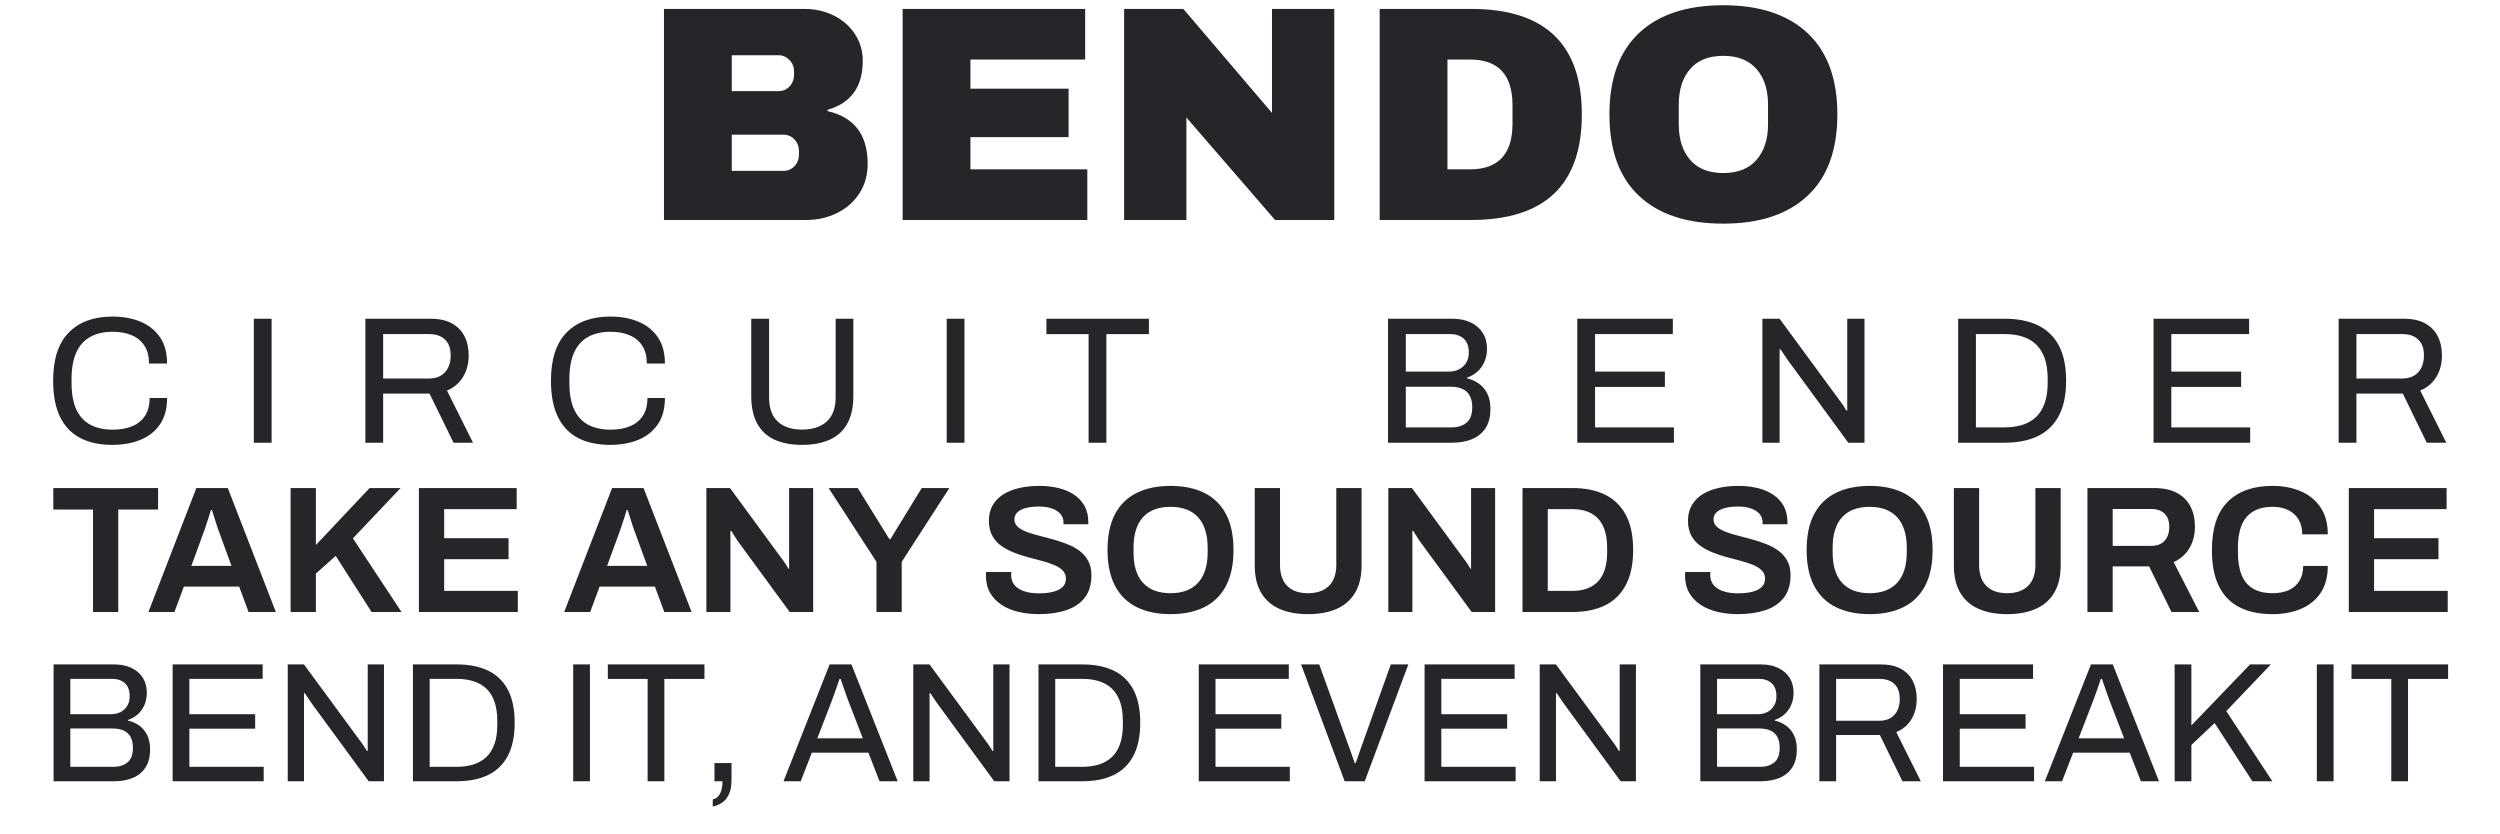
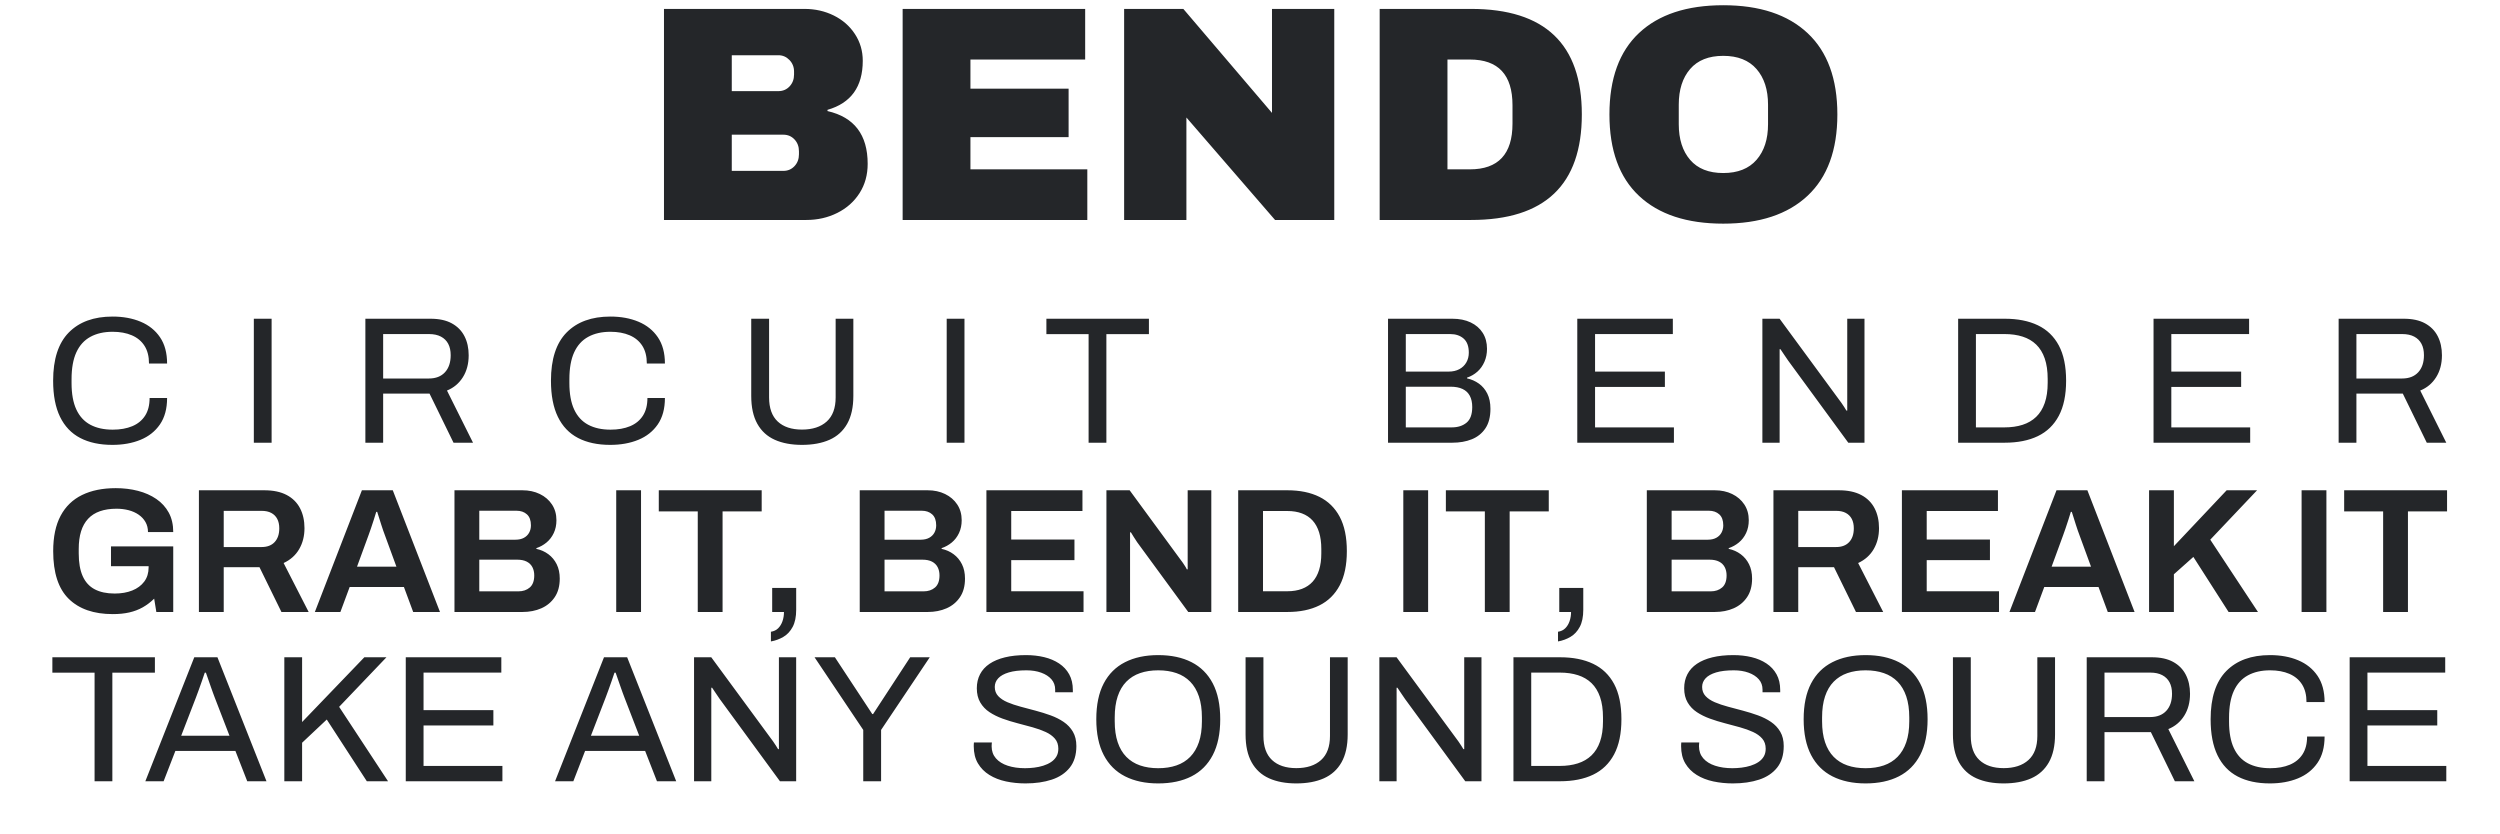
<svg xmlns="http://www.w3.org/2000/svg" width="192" height="64" viewBox="-4 0 192 64" role="img" aria-labelledby="title">
  <g fill="#242629">
    <g transform="translate(45.25 16.89368) scale(0.02355978 -0.02355978)">
      <path d="M722 519Q722 392 607 359V355Q738 325 738 183Q738 129 711.5 87.5Q685 46 639.0 23.0Q593 0 538 0H74V688H532Q584 688 627.5 666.5Q671 645 696.5 606.0Q722 567 722 519ZM295 420H447Q469 420 483.5 435.5Q498 451 498 474V484Q498 506 483.0 521.5Q468 537 447 537H295ZM295 160H463Q485 160 499.5 175.5Q514 191 514 214V224Q514 247 499.5 262.5Q485 278 463 278H295ZM852 688H1447V523H1073V428H1393V270H1073V165H1454V0H852ZM2066 0 1777 334V0H1574V688H1767L2056 349V688H2259V0ZM3066 344Q3066 0 2705 0H2407V688H2705Q3066 688 3066 344ZM2628 165H2701Q2840 165 2840 314V374Q2840 523 2701 523H2628ZM3899 344Q3899 170 3802.0 79.0Q3705 -12 3527 -12Q3349 -12 3252.5 78.5Q3156 169 3156 344Q3156 519 3252.5 609.5Q3349 700 3527 700Q3705 700 3802.0 609.0Q3899 518 3899 344ZM3382 376V312Q3382 239 3419.0 196.0Q3456 153 3527 153Q3598 153 3635.5 196.0Q3673 239 3673 312V376Q3673 449 3635.5 492.0Q3598 535 3527 535Q3456 535 3419.0 492.0Q3382 449 3382 376Z" />
    </g>
    <g data-baseline="34" transform="translate(-0.625 34) scale(0.01387952 -0.01387952)">
      <path d="M378.832 -12.0Q273.832 -12.0 200.581 26.249Q127.33 64.497 89.078 143.205Q50.827 221.913 50.827 343.0Q50.827 521.919 137.578 609.96Q224.33 698.0 379.665 698.0Q467.162 698.0 535.246 669.416Q603.33 640.832 642.373 583.373Q681.416 525.913 681.416 437.994H581.296Q581.296 497.151 556.466 536.021Q531.637 574.891 486.353 594.348Q441.07 613.804 380.0 613.804Q308.254 613.804 257.011 585.848Q205.768 557.891 179.274 500.064Q152.779 442.237 152.779 351.503V329.919Q152.779 240.682 179.274 183.687Q205.768 126.693 256.719 99.444Q307.67 72.196 380.416 72.196Q442.821 72.196 488.688 91.36Q534.556 110.525 559.593 149.395Q584.631 188.265 584.631 247.422H681.416Q681.416 158.67 641.832 101.211Q602.249 43.751 533.957 15.876Q465.665 -12.0 378.832 -12.0ZM1161.368 0.0V686.0H1259.737V0.0ZM1778.58 0.0V686.0H2139.164Q2210.169 686.0 2256.84 660.416Q2303.51 634.832 2326.845 589.33Q2350.18 543.827 2350.18 483.821Q2350.18 413.492 2318.099 362.408Q2286.018 311.324 2230.099 288.654L2374.18 0.0H2266.309L2133.649 271.648H1876.949V0.0ZM1876.949 355.26H2129.996Q2187.071 355.26 2218.858 389.67Q2250.644 424.081 2250.644 484.237Q2250.644 521.399 2236.979 547.229Q2223.314 573.059 2196.568 587.14Q2169.823 601.221 2129.996 601.221H1876.949ZM3133.467 -12.0Q3028.467 -12.0 2955.216 26.249Q2881.965 64.497 2843.713 143.205Q2805.462 221.913 2805.462 343.0Q2805.462 521.919 2892.213 609.96Q2978.965 698.0 3134.3 698.0Q3221.797 698.0 3289.881 669.416Q3357.965 640.832 3397.008 583.373Q3436.051 525.913 3436.051 437.994H3335.931Q3335.931 497.151 3311.101 536.021Q3286.272 574.891 3240.988 594.348Q3195.705 613.804 3134.635 613.804Q3062.889 613.804 3011.646 585.848Q2960.403 557.891 2933.909 500.064Q2907.414 442.237 2907.414 351.503V329.919Q2907.414 240.682 2933.909 183.687Q2960.403 126.693 3011.354 99.444Q3062.305 72.196 3135.051 72.196Q3197.456 72.196 3243.323 91.36Q3289.191 110.525 3314.228 149.395Q3339.266 188.265 3339.266 247.422H3436.051Q3436.051 158.67 3396.467 101.211Q3356.884 43.751 3288.592 15.876Q3220.3 -12.0 3133.467 -12.0ZM4194.344 -12.0Q4106.841 -12.0 4043.922 16.168Q3981.003 44.335 3947.335 104.668Q3913.668 165.0 3913.668 258.994V686.0H4012.453V250.508Q4012.453 161.936 4060.196 117.274Q4107.939 72.612 4194.344 72.612Q4281.997 72.612 4331.365 117.274Q4380.732 161.936 4380.732 250.508V686.0H4478.685V258.994Q4478.685 165.0 4444.517 104.668Q4410.349 44.335 4346.806 16.168Q4283.263 -12.0 4194.344 -12.0ZM4995.215 0.0V686.0H5093.584V0.0ZM5780.426 0.0V600.637H5546.859V686.0H6114.195V600.637H5878.795V0.0ZM7437.24 0.0V686.0H7793.344Q7851.257 686.0 7894.341 665.624Q7937.425 645.249 7961.176 607.873Q7984.927 570.497 7984.927 519.497Q7984.927 480.497 7970.76 447.873Q7956.592 415.249 7931.717 393.124Q7906.841 371.0 7874.425 360.0V356.0Q7910.76 348.0 7940.136 326.957Q7969.511 305.913 7986.719 271.413Q8003.927 236.913 8003.927 187.335Q8003.927 120.838 7976.052 79.462Q7948.176 38.087 7900.884 19.043Q7853.592 0.0 7793.344 0.0ZM7535.609 84.779H7790.078Q7840.235 84.779 7871.729 110.817Q7903.223 136.855 7903.223 197.341Q7903.223 234.497 7889.726 259.659Q7876.229 284.821 7849.567 297.362Q7822.905 309.902 7782.911 309.902H7535.609ZM7535.609 393.514H7773.078Q7806.824 393.514 7831.694 406.803Q7856.564 420.092 7870.394 443.879Q7884.223 467.665 7884.223 498.156Q7884.223 550.897 7855.729 576.059Q7827.235 601.221 7780.911 601.221H7535.609ZM8484.452 0.0V686.0H9013.209V601.221H8582.821V393.514H8969.209V308.735H8582.821V84.779H9019.209V0.0ZM9508.664 0.0V686.0H9603.946L9932.739 238.548Q9938.155 232.132 9945.988 220.591Q9953.82 209.051 9961.485 197.386Q9969.15 185.721 9973.647 177.64H9978.231Q9978.231 193.305 9978.231 208.386Q9978.231 223.467 9978.231 238.548V686.0H10073.68V0.0H9983.976L9650.854 455.03Q9643.27 465.782 9630.065 485.571Q9616.859 505.36 9608.697 517.354H9604.113Q9604.113 501.857 9604.113 486.484Q9604.113 471.111 9604.113 455.03V0.0ZM10591.875 0.0V686.0H10849.811Q10957.141 686.0 11032.805 649.832Q11108.47 613.665 11148.886 538.165Q11189.303 462.665 11189.303 343.0Q11189.303 224.751 11148.886 148.751Q11108.47 72.751 11032.805 36.376Q10957.141 0.0 10849.811 0.0ZM10690.244 84.779H10848.146Q10904.054 84.779 10948.338 98.988Q10992.621 113.196 11023.656 142.985Q11054.691 172.774 11071.02 219.684Q11087.35 266.595 11087.35 331.584V352.168Q11087.35 418.989 11071.02 466.107Q11054.691 513.226 11023.864 543.015Q10993.037 572.804 10948.754 587.012Q10904.47 601.221 10848.146 601.221H10690.244ZM11673.087 0.0V686.0H12201.844V601.221H11771.456V393.514H12157.844V308.735H11771.456V84.779H12207.844V0.0ZM12697.299 0.0V686.0H13057.882Q13128.888 686.0 13175.558 660.416Q13222.229 634.832 13245.564 589.33Q13268.899 543.827 13268.899 483.821Q13268.899 413.492 13236.818 362.408Q13204.737 311.324 13148.818 288.654L13292.899 0.0H13185.028L13052.368 271.648H12795.667V0.0ZM12795.667 355.26H13048.715Q13105.79 355.26 13137.576 389.67Q13169.363 424.081 13169.363 484.237Q13169.363 521.399 13155.698 547.229Q13142.033 573.059 13115.287 587.14Q13088.542 601.221 13048.715 601.221H12795.667Z" />
    </g>
-     <g data-baseline="47" transform="translate(-0.25 47) scale(0.0138701 -0.0138701)">
-       <path d="M244.544 0.0V567.26H24.783V686.217H604.979V567.26H384.436V0.0ZM551.55 0.0 816.81 686.217H990.92L1257.072 0.0H1105.962L1053.789 140.674H747.724L695.55 0.0ZM789.268 255.456H1011.463L946.376 433.195Q942.376 443.412 936.93 459.075Q931.485 474.739 925.593 493.293Q919.702 511.847 913.811 530.793Q907.919 549.739 903.028 564.63H897.702Q891.919 544.847 883.637 519.173Q875.354 493.499 867.463 470.336Q859.572 447.173 854.354 433.195ZM1338.795 0.0V686.217H1478.687V370.826L1776.273 686.217H1947.774L1683.84 407.674L1952.774 0.0H1787.143L1588.556 310.478L1478.687 212.63V0.0ZM2049.127 0.0V686.217H2590.649V569.347H2189.019V408.391H2545.562V292.282H2189.019V116.87H2596.758V0.0ZM2853.58 0.0 3118.84 686.217H3292.95L3559.102 0.0H3407.992L3355.819 140.674H3049.754L2997.58 0.0ZM3091.297 255.456H3313.492L3248.406 433.195Q3244.406 443.412 3238.96 459.075Q3233.515 474.739 3227.623 493.293Q3221.732 511.847 3215.841 530.793Q3209.949 549.739 3205.058 564.63H3199.732Q3193.949 544.847 3185.667 519.173Q3177.384 493.499 3169.493 470.336Q3161.602 447.173 3156.384 433.195ZM3640.825 0.0V686.217H3771.782L4056.194 298.393Q4061.629 291.958 4069.499 280.534Q4077.368 269.11 4084.401 258.077Q4091.434 247.044 4094.086 240.392L4099.086 240.61Q4098.977 256.131 4098.977 270.708Q4098.977 285.284 4098.977 298.393V686.217H4232.239V0.0H4102.282L3814.043 393.542Q3805.065 406.412 3794.401 423.803Q3783.738 441.195 3778.977 449.064L3773.977 448.847Q3774.086 435.195 3774.086 421.097Q3774.086 406.999 3774.086 393.542V0.0ZM4582.7 0.0V277.696L4317.722 686.217H4479.027L4654.701 402.848H4659.592L4833.483 686.217H4986.245L4722.592 277.696V0.0ZM5481.61 -12.0Q5423.088 -12.0 5370.055 0.283Q5317.023 12.565 5276.316 38.956Q5235.609 65.348 5212.229 105.5Q5188.849 145.652 5188.849 201.283Q5188.849 206.848 5189.294 212.576Q5189.74 218.304 5189.849 221.413H5329.327Q5329.219 219.196 5328.773 213.913Q5328.327 208.631 5328.327 204.739Q5328.327 172.065 5346.784 149.381Q5365.24 126.696 5400.099 114.957Q5434.958 103.218 5482.11 103.218Q5512.827 103.218 5537.022 106.837Q5561.218 110.457 5579.066 117.413Q5596.914 124.37 5608.75 134.272Q5620.587 144.174 5626.142 156.685Q5631.696 169.196 5631.696 183.978Q5631.696 211.891 5613.805 230.022Q5595.914 248.152 5565.577 260.609Q5535.24 273.065 5497.011 283.185Q5458.783 293.304 5418.446 304.141Q5378.109 314.978 5339.881 330.424Q5301.653 345.869 5271.316 368.032Q5240.979 390.195 5223.088 423.913Q5205.196 457.63 5205.196 504.956Q5205.196 554.261 5226.185 590.913Q5247.175 627.565 5285.327 651.337Q5323.479 675.109 5374.077 686.663Q5424.675 698.217 5483.892 698.217Q5539.653 698.217 5588.805 686.609Q5637.958 675.0 5675.501 650.337Q5713.045 625.674 5734.371 587.902Q5755.697 550.13 5755.806 497.804V485.804H5618.327V495.152Q5618.327 522.956 5601.751 542.521Q5585.175 562.087 5554.979 572.978Q5524.784 583.869 5483.871 583.869Q5440.501 583.869 5409.751 575.641Q5379.001 567.413 5362.762 551.565Q5346.523 535.717 5346.523 513.022Q5346.523 488.674 5364.414 472.217Q5382.306 455.761 5412.643 444.196Q5442.98 432.631 5481.208 422.957Q5519.436 413.283 5559.773 402.109Q5600.11 390.935 5638.338 376.044Q5676.566 361.152 5706.903 338.652Q5737.24 316.152 5755.132 283.152Q5773.023 250.152 5773.023 203.935Q5773.023 126.065 5735.306 78.413Q5697.588 30.761 5631.762 9.38Q5565.936 -12.0 5481.61 -12.0ZM6210.79 -12.0Q6102.703 -12.0 6024.159 26.663Q5945.616 65.326 5903.844 144.38Q5862.072 223.435 5862.072 343.109Q5862.072 463.783 5903.844 542.337Q5945.616 620.891 6024.159 659.554Q6102.703 698.217 6210.79 698.217Q6319.877 698.217 6397.975 659.554Q6476.072 620.891 6517.844 542.337Q6559.616 463.783 6559.616 343.109Q6559.616 223.435 6517.844 144.38Q6476.072 65.326 6397.975 26.663Q6319.877 -12.0 6210.79 -12.0ZM6210.79 103.979Q6261.05 103.979 6299.246 118.598Q6337.441 133.218 6363.517 161.794Q6389.594 190.37 6403.05 232.348Q6416.506 274.326 6416.506 328.935V355.5Q6416.506 411.0 6403.05 453.424Q6389.594 495.848 6363.517 524.424Q6337.441 553 6299.246 567.619Q6261.05 582.239 6210.79 582.239Q6160.529 582.239 6122.333 567.619Q6084.138 553 6058.116 524.424Q6032.094 495.848 6019.084 453.424Q6006.073 411.0 6006.073 355.5V328.935Q6006.073 274.326 6019.084 232.348Q6032.094 190.37 6058.116 161.794Q6084.138 133.218 6122.333 118.598Q6160.529 103.979 6210.79 103.979ZM6972.166 -12.0Q6880.209 -12.0 6813.959 17.38Q6747.709 46.761 6712.502 106.804Q6677.296 166.848 6677.296 256.5V686.217H6817.188V260.391Q6817.188 184 6857.437 143.99Q6897.687 103.979 6972.057 103.979Q7046.426 103.979 7087.622 143.99Q7128.817 184 7128.817 260.391V686.217H7268.709V256.5Q7268.709 166.848 7233.112 106.804Q7197.514 46.761 7131.264 17.38Q7065.013 -12.0 6972.166 -12.0ZM7416.867 0.0V686.217H7547.824L7832.236 298.393Q7837.671 291.958 7845.541 280.534Q7853.41 269.11 7860.443 258.077Q7867.476 247.044 7870.128 240.392L7875.128 240.61Q7875.019 256.131 7875.019 270.708Q7875.019 285.284 7875.019 298.393V686.217H8008.281V0.0H7878.324L7590.085 393.542Q7581.107 406.412 7570.444 423.803Q7559.781 441.195 7555.02 449.064L7550.02 448.847Q7550.128 435.195 7550.128 421.097Q7550.128 406.999 7550.128 393.542V0.0ZM8159.873 0.0V686.217H8437.373Q8542.895 686.217 8617.547 649.217Q8692.199 612.217 8732.362 536.663Q8772.526 461.109 8772.526 343.109Q8772.526 226.109 8732.362 150.054Q8692.199 74.0 8617.547 37.0Q8542.895 0.0 8437.373 0.0ZM8299.765 116.87H8436.938Q8483.634 116.87 8519.492 130.435Q8555.351 144 8579.481 170.576Q8603.612 197.152 8616.068 237.185Q8628.525 277.217 8628.525 330.043V355.283Q8628.525 409.0 8616.068 449.033Q8603.612 489.065 8579.481 515.641Q8555.351 542.217 8519.492 555.782Q8483.634 569.347 8436.938 569.347H8299.765ZM9352.652 -12.0Q9294.13 -12.0 9241.097 0.283Q9188.065 12.565 9147.358 38.956Q9106.652 65.348 9083.271 105.5Q9059.891 145.652 9059.891 201.283Q9059.891 206.848 9060.336 212.576Q9060.782 218.304 9060.891 221.413H9200.37Q9200.261 219.196 9199.815 213.913Q9199.37 208.631 9199.37 204.739Q9199.37 172.065 9217.826 149.381Q9236.282 126.696 9271.141 114.957Q9306 103.218 9353.152 103.218Q9383.869 103.218 9408.065 106.837Q9432.26 110.457 9450.108 117.413Q9467.956 124.37 9479.793 134.272Q9491.63 144.174 9497.184 156.685Q9502.738 169.196 9502.738 183.978Q9502.738 211.891 9484.847 230.022Q9466.956 248.152 9436.619 260.609Q9406.282 273.065 9368.053 283.185Q9329.825 293.304 9289.488 304.141Q9249.151 314.978 9210.923 330.424Q9172.695 345.869 9142.358 368.032Q9112.021 390.195 9094.13 423.913Q9076.238 457.63 9076.238 504.956Q9076.238 554.261 9097.228 590.913Q9118.217 627.565 9156.369 651.337Q9194.521 675.109 9245.119 686.663Q9295.717 698.217 9354.934 698.217Q9410.695 698.217 9459.847 686.609Q9509 675.0 9546.543 650.337Q9584.087 625.674 9605.413 587.902Q9626.739 550.13 9626.848 497.804V485.804H9489.369V495.152Q9489.369 522.956 9472.793 542.521Q9456.217 562.087 9426.021 572.978Q9395.826 583.869 9354.913 583.869Q9311.543 583.869 9280.793 575.641Q9250.043 567.413 9233.804 551.565Q9217.565 535.717 9217.565 513.022Q9217.565 488.674 9235.457 472.217Q9253.348 455.761 9283.685 444.196Q9314.022 432.631 9352.25 422.957Q9390.478 413.283 9430.815 402.109Q9471.152 390.935 9509.38 376.044Q9547.609 361.152 9577.946 338.652Q9608.282 316.152 9626.174 283.152Q9644.065 250.152 9644.065 203.935Q9644.065 126.065 9606.348 78.413Q9568.63 30.761 9502.804 9.38Q9436.978 -12.0 9352.652 -12.0ZM10081.832 -12.0Q9973.745 -12.0 9895.201 26.663Q9816.658 65.326 9774.886 144.38Q9733.114 223.435 9733.114 343.109Q9733.114 463.783 9774.886 542.337Q9816.658 620.891 9895.201 659.554Q9973.745 698.217 10081.832 698.217Q10190.919 698.217 10269.017 659.554Q10347.115 620.891 10388.886 542.337Q10430.658 463.783 10430.658 343.109Q10430.658 223.435 10388.886 144.38Q10347.115 65.326 10269.017 26.663Q10190.919 -12.0 10081.832 -12.0ZM10081.832 103.979Q10132.092 103.979 10170.288 118.598Q10208.484 133.218 10234.56 161.794Q10260.636 190.37 10274.092 232.348Q10287.549 274.326 10287.549 328.935V355.5Q10287.549 411.0 10274.092 453.424Q10260.636 495.848 10234.56 524.424Q10208.484 553 10170.288 567.619Q10132.092 582.239 10081.832 582.239Q10031.571 582.239 9993.375 567.619Q9955.18 553 9929.158 524.424Q9903.137 495.848 9890.126 453.424Q9877.115 411.0 9877.115 355.5V328.935Q9877.115 274.326 9890.126 232.348Q9903.137 190.37 9929.158 161.794Q9955.18 133.218 9993.375 118.598Q10031.571 103.979 10081.832 103.979ZM10843.208 -12.0Q10751.251 -12.0 10685.001 17.38Q10618.751 46.761 10583.544 106.804Q10548.338 166.848 10548.338 256.5V686.217H10688.23V260.391Q10688.23 184 10728.48 143.99Q10768.729 103.979 10843.099 103.979Q10917.468 103.979 10958.664 143.99Q10999.859 184 10999.859 260.391V686.217H11139.752V256.5Q11139.752 166.848 11104.154 106.804Q11068.556 46.761 11002.306 17.38Q10936.056 -12.0 10843.208 -12.0ZM11287.909 0.0V686.217H11656.518Q11732.627 686.217 11782.79 659.674Q11832.953 633.13 11858.062 584.913Q11883.17 536.696 11883.17 472.456Q11883.17 405.565 11853.062 354.065Q11822.953 302.565 11765.497 276.022L11906.736 0.0H11753.213L11629.496 252.391H11427.801V0.0ZM11427.801 366.174H11641.627Q11689.018 366.174 11715.039 394.25Q11741.061 422.326 11741.061 471.478Q11741.061 503.174 11729.496 524.967Q11717.931 546.761 11695.909 558.489Q11673.887 570.217 11641.627 570.217H11427.801ZM12312.741 -12.0Q12206.437 -12.0 12131.393 25.326Q12056.35 62.652 12016.741 141.261Q11977.132 219.87 11977.132 343.109Q11977.132 523.565 12065.404 610.891Q12153.676 698.217 12312.741 698.217Q12399.372 698.217 12468.524 668.728Q12537.676 639.239 12578.231 579.924Q12618.785 520.609 12618.785 429.956H12477.306Q12477.306 478.869 12456.621 512.771Q12435.937 546.674 12399.187 564.456Q12362.437 582.239 12314.415 582.239Q12248.698 582.239 12205.492 556.445Q12162.285 530.652 12141.709 480.391Q12121.133 430.13 12121.133 356.391V329.826Q12121.133 255.196 12141.764 204.935Q12162.394 154.674 12205.1 129.326Q12247.807 103.979 12314.198 103.979Q12365.328 103.979 12403.187 121.207Q12441.045 138.435 12461.784 172.283Q12482.524 206.131 12482.524 254.935H12618.785Q12618.785 164.5 12578.894 105.294Q12539.002 46.087 12469.905 17.044Q12400.807 -12.0 12312.741 -12.0ZM12735.247 0.0V686.217H13276.769V569.347H12875.139V408.391H13231.682V292.282H12875.139V116.87H13282.878V0.0Z" />
+     <g data-baseline="47" transform="translate(-0.625 47) scale(0.01362043 -0.01362043)">
+       <path d="M388 -12Q227.587 -12.0 139.859 73.989Q52.13 159.978 52.13 343.109Q52.13 463.783 93.902 542.337Q135.674 620.891 214.772 659.554Q293.87 698.217 404.848 698.217Q471.5 698.217 530.098 683.054Q588.696 667.891 633.631 637.174Q678.566 606.456 703.783 560.13Q729 513.804 729 450.587H586.63Q586.63 482.391 572.565 507.076Q558.5 531.761 533.815 548.717Q509.13 565.674 477.163 573.956Q445.196 582.239 409.391 582.239Q356.131 582.239 315.881 568.174Q275.631 554.108 249.001 525.532Q222.37 496.956 209.251 454.587Q196.131 412.217 196.131 355.5V329.826Q196.131 252.196 218.533 201.989Q240.935 151.783 286.24 127.881Q331.544 103.979 398.696 103.979Q455.087 103.979 497.956 121.163Q540.826 138.348 565.511 171.272Q590.195 204.196 590.195 251.587V258.261H378.044V369.739H729V0.0H633.718L621.522 75.13Q591.413 45.565 557.087 26.228Q522.761 6.891 481.435 -2.554Q440.109 -12.0 388 -12ZM873.789 0.0V686.217H1242.398Q1318.507 686.217 1368.67 659.674Q1418.833 633.13 1443.941 584.913Q1469.05 536.696 1469.05 472.456Q1469.05 405.565 1438.941 354.065Q1408.833 302.565 1351.376 276.022L1492.615 0.0H1339.093L1215.376 252.391H1013.681V0.0ZM1013.681 366.174H1227.506Q1274.897 366.174 1300.919 394.25Q1326.941 422.326 1326.941 471.478Q1326.941 503.174 1315.376 524.967Q1303.81 546.761 1281.789 558.489Q1259.767 570.217 1227.506 570.217H1013.681ZM1527.556 0.0 1792.816 686.217H1966.926L2233.078 0.0H2081.969L2029.795 140.674H1723.73L1671.556 0.0ZM1765.274 255.456H1987.469L1922.382 433.195Q1918.382 443.412 1912.936 459.075Q1907.491 474.739 1901.599 493.293Q1895.708 511.847 1889.817 530.793Q1883.926 549.739 1879.034 564.63H1873.708Q1867.926 544.847 1859.643 519.173Q1851.36 493.499 1843.469 470.336Q1835.578 447.173 1830.36 433.195ZM2314.801 0.0V686.217H2697.932Q2752.606 686.217 2796.052 665.163Q2839.497 644.109 2864.606 606.109Q2889.715 568.109 2889.715 517.217Q2889.715 477.022 2874.606 445.022Q2859.497 413.022 2833.943 391.848Q2808.388 370.674 2776.497 359.891V355.891Q2814.28 347.891 2844.225 325.717Q2874.171 303.544 2891.28 268.989Q2908.388 234.435 2908.388 188.348Q2908.388 125.326 2880.052 83.435Q2851.715 41.544 2804.486 20.772Q2757.258 0.0 2698.584 0.0ZM2454.693 116.326H2675.279Q2714.323 116.326 2739.464 138.12Q2764.605 159.913 2764.605 206.174Q2764.605 232.761 2754.094 252.837Q2743.583 272.913 2722.279 283.924Q2700.975 294.935 2668.149 294.935H2454.693ZM2454.693 407.522H2658.388Q2686.866 407.522 2706.334 418.141Q2725.801 428.761 2735.866 447.217Q2745.931 465.674 2745.931 488.456Q2745.931 530.065 2723.355 550.467Q2700.779 570.869 2664.627 570.869H2454.693ZM3226.819 0.0V686.217H3366.711V0.0ZM3686.586 0.0V567.26H3466.825V686.217H4047.021V567.26H3826.478V0.0ZM4099.092 -166.152V-111.456Q4124.092 -107.674 4140.016 -91.837Q4155.94 -76.0 4164.309 -52.0Q4172.679 -28.0 4172.679 0.0H4106.222V135.718H4241.57V12.304Q4241.57 -46.783 4221.875 -83.87Q4202.179 -120.957 4169.722 -140.163Q4137.266 -159.37 4099.092 -166.152ZM4599.849 0.0V686.217H4982.98Q5037.654 686.217 5081.099 665.163Q5124.545 644.109 5149.654 606.109Q5174.762 568.109 5174.762 517.217Q5174.762 477.022 5159.654 445.022Q5144.545 413.022 5118.99 391.848Q5093.436 370.674 5061.545 359.891V355.891Q5099.327 347.891 5129.273 325.717Q5159.219 303.544 5176.327 268.989Q5193.436 234.435 5193.436 188.348Q5193.436 125.326 5165.099 83.435Q5136.762 41.544 5089.534 20.772Q5042.306 0.0 4983.632 0.0ZM4739.741 116.326H4960.327Q4999.37 116.326 5024.512 138.12Q5049.653 159.913 5049.653 206.174Q5049.653 232.761 5039.142 252.837Q5028.631 272.913 5007.327 283.924Q4986.023 294.935 4953.197 294.935H4739.741ZM4739.741 407.522H4943.436Q4971.914 407.522 4991.381 418.141Q5010.849 428.761 5020.914 447.217Q5030.979 465.674 5030.979 488.456Q5030.979 530.065 5008.403 550.467Q4985.827 570.869 4949.675 570.869H4739.741ZM5314.181 0.0V686.217H5855.703V569.347H5454.073V408.391H5810.616V292.282H5454.073V116.87H5861.812V0.0ZM5990.861 0.0V686.217H6121.818L6406.23 298.393Q6411.665 291.958 6419.535 280.534Q6427.404 269.11 6434.437 258.077Q6441.47 247.044 6444.122 240.392L6449.122 240.61Q6449.013 256.131 6449.013 270.708Q6449.013 285.284 6449.013 298.393V686.217H6582.275V0.0H6452.318L6164.079 393.542Q6155.101 406.412 6144.437 423.803Q6133.774 441.195 6129.013 449.064L6124.013 448.847Q6124.122 435.195 6124.122 421.097Q6124.122 406.999 6124.122 393.542V0.0ZM6733.867 0.0V686.217H7011.367Q7116.889 686.217 7191.541 649.217Q7266.193 612.217 7306.356 536.663Q7346.519 461.109 7346.519 343.109Q7346.519 226.109 7306.356 150.054Q7266.193 74.0 7191.541 37.0Q7116.889 0.0 7011.367 0.0ZM6873.759 116.87H7010.932Q7057.628 116.87 7093.486 130.435Q7129.345 144 7153.475 170.576Q7177.606 197.152 7190.062 237.185Q7202.519 277.217 7202.519 330.043V355.283Q7202.519 409.0 7190.062 449.033Q7177.606 489.065 7153.475 515.641Q7129.345 542.217 7093.486 555.782Q7057.628 569.347 7010.932 569.347H6873.759ZM7664.885 0.0V686.217H7804.777V0.0ZM8124.652 0.0V567.26H7904.891V686.217H8485.087V567.26H8264.544V0.0ZM8537.157 -166.152V-111.456Q8562.157 -107.674 8578.081 -91.837Q8594.005 -76.0 8602.375 -52.0Q8610.745 -28.0 8610.745 0.0H8544.288V135.718H8679.636V12.304Q8679.636 -46.783 8659.941 -83.87Q8640.245 -120.957 8607.788 -140.163Q8575.332 -159.37 8537.157 -166.152ZM9037.914 0.0V686.217H9421.046Q9475.719 686.217 9519.165 665.163Q9562.611 644.109 9587.719 606.109Q9612.828 568.109 9612.828 517.217Q9612.828 477.022 9597.719 445.022Q9582.611 413.022 9557.056 391.848Q9531.502 370.674 9499.611 359.891V355.891Q9537.393 347.891 9567.339 325.717Q9597.285 303.544 9614.393 268.989Q9631.502 234.435 9631.502 188.348Q9631.502 125.326 9603.165 83.435Q9574.828 41.544 9527.6 20.772Q9480.372 0.0 9421.698 0.0ZM9177.806 116.326H9398.393Q9437.436 116.326 9462.577 138.12Q9487.719 159.913 9487.719 206.174Q9487.719 232.761 9477.208 252.837Q9466.697 272.913 9445.393 283.924Q9424.089 294.935 9391.263 294.935H9177.806ZM9177.806 407.522H9381.502Q9409.98 407.522 9429.447 418.141Q9448.914 428.761 9458.98 447.217Q9469.045 465.674 9469.045 488.456Q9469.045 530.065 9446.469 550.467Q9423.893 570.869 9387.741 570.869H9177.806ZM9751.921 0.0V686.217H10120.53Q10196.638 686.217 10246.802 659.674Q10296.965 633.13 10322.073 584.913Q10347.182 536.696 10347.182 472.456Q10347.182 405.565 10317.073 354.065Q10286.965 302.565 10229.508 276.022L10370.747 0.0H10217.225L10093.507 252.391H9891.813V0.0ZM9891.813 366.174H10105.638Q10153.029 366.174 10179.051 394.25Q10205.073 422.326 10205.073 471.478Q10205.073 503.174 10193.507 524.967Q10181.942 546.761 10159.921 558.489Q10137.899 570.217 10105.638 570.217H9891.813ZM10476.253 0.0V686.217H11017.775V569.347H10616.145V408.391H10972.688V292.282H10616.145V116.87H11023.884V0.0ZM11082.694 0.0 11347.954 686.217H11522.064L11788.216 0.0H11637.106L11584.933 140.674H11278.868L11226.694 0.0ZM11320.412 255.456H11542.607L11477.52 433.195Q11473.52 443.412 11468.074 459.075Q11462.629 474.739 11456.737 493.293Q11450.846 511.847 11444.955 530.793Q11439.063 549.739 11434.172 564.63H11428.846Q11423.063 544.847 11414.781 519.173Q11406.498 493.499 11398.607 470.336Q11390.716 447.173 11385.498 433.195ZM11869.939 0.0V686.217H12009.831V370.826L12307.417 686.217H12478.918L12214.984 407.674L12483.918 0.0H12318.287L12119.701 310.478L12009.831 212.63V0.0ZM12729.957 0.0V686.217H12869.849V0.0ZM13189.724 0.0V567.26H12969.963V686.217H13550.159V567.26H13329.616V0.0Z" />
    </g>
-     <g data-baseline="60" transform="translate(-1 60) scale(0.0130798 -0.0130798)">
-       <path d="M85.156 0.0V686.0H441.26Q499.173 686.0 542.257 665.624Q585.341 645.249 609.092 607.873Q632.844 570.497 632.844 519.497Q632.844 480.497 618.676 447.873Q604.508 415.249 579.633 393.124Q554.757 371.0 522.341 360.0V356.0Q558.676 348.0 588.052 326.957Q617.427 305.913 634.636 271.413Q651.844 236.913 651.844 187.335Q651.844 120.838 623.968 79.462Q596.092 38.087 548.8 19.043Q501.508 0.0 441.26 0.0ZM183.525 84.779H437.994Q488.151 84.779 519.645 110.817Q551.14 136.855 551.14 197.341Q551.14 234.497 537.642 259.659Q524.145 284.821 497.483 297.362Q470.821 309.902 430.827 309.902H183.525ZM183.525 393.514H420.994Q454.74 393.514 479.61 406.803Q504.48 420.092 518.31 443.879Q532.14 467.665 532.14 498.156Q532.14 550.897 503.645 576.059Q475.151 601.221 428.827 601.221H183.525ZM784.162 0.0V686.0H1312.919V601.221H882.531V393.514H1268.919V308.735H882.531V84.779H1318.919V0.0ZM1460.169 0.0V686.0H1555.451L1884.244 238.548Q1889.66 232.132 1897.493 220.591Q1905.325 209.051 1912.99 197.386Q1920.655 185.721 1925.152 177.64H1929.736Q1929.736 193.305 1929.736 208.386Q1929.736 223.467 1929.736 238.548V686.0H2025.185V0.0H1935.481L1602.359 455.03Q1594.775 465.782 1581.57 485.571Q1568.364 505.36 1560.202 517.354H1555.618Q1555.618 501.857 1555.618 486.484Q1555.618 471.111 1555.618 455.03V0.0ZM2195.175 0.0V686.0H2453.111Q2560.44 686.0 2636.105 649.832Q2711.77 613.665 2752.186 538.165Q2792.602 462.665 2792.602 343.0Q2792.602 224.751 2752.186 148.751Q2711.77 72.751 2636.105 36.376Q2560.44 0.0 2453.111 0.0ZM2293.544 84.779H2451.446Q2507.354 84.779 2551.637 98.988Q2595.92 113.196 2626.955 142.985Q2657.99 172.774 2674.32 219.684Q2690.649 266.595 2690.649 331.584V352.168Q2690.649 418.989 2674.32 466.107Q2657.99 513.226 2627.163 543.015Q2596.337 572.804 2552.053 587.012Q2507.77 601.221 2451.446 601.221H2293.544ZM3136.192 0.0V686.0H3234.561V0.0ZM3573.198 0.0V600.637H3339.632V686.0H3906.967V600.637H3671.567V0.0ZM3955.632 -148.433V-106.589Q3976.054 -102.173 3988.557 -87.214Q4001.059 -72.254 4007.103 -49.711Q4013.146 -27.168 4013.146 0.0H3965.713V106.774H4065.909V11.0Q4065.909 -46.584 4049.282 -79.462Q4032.654 -112.341 4007.149 -127.719Q3981.643 -143.098 3955.632 -148.433ZM4371.147 0.0 4641.893 686.0H4770.1L5041.429 0.0H4934.974L4869.569 167.642H4537.256L4472.267 0.0ZM4569.516 251.838H4836.725L4754.823 464.059Q4751.239 473.226 4745.531 488.934Q4739.823 504.642 4732.991 524.183Q4726.158 543.723 4719.118 563.972Q4712.077 584.221 4706.245 600.885H4699.996Q4693.58 581.302 4684.456 555.302Q4675.331 529.302 4666.499 504.845Q4657.667 480.388 4651.418 464.059ZM5133.228 0.0V686.0H5228.511L5557.304 238.548Q5562.72 232.132 5570.552 220.591Q5578.385 209.051 5586.05 197.386Q5593.714 185.721 5598.212 177.64H5602.795Q5602.795 193.305 5602.795 208.386Q5602.795 223.467 5602.795 238.548V686.0H5698.245V0.0H5608.541L5275.418 455.03Q5267.835 465.782 5254.629 485.571Q5241.424 505.36 5233.262 517.354H5228.678Q5228.678 501.857 5228.678 486.484Q5228.678 471.111 5228.678 455.03V0.0ZM5868.234 0.0V686.0H6126.17Q6233.5 686.0 6309.165 649.832Q6384.83 613.665 6425.246 538.165Q6465.662 462.665 6465.662 343.0Q6465.662 224.751 6425.246 148.751Q6384.83 72.751 6309.165 36.376Q6233.5 0.0 6126.17 0.0ZM5966.603 84.779H6124.506Q6180.413 84.779 6224.697 98.988Q6268.98 113.196 6300.015 142.985Q6331.05 172.774 6347.38 219.684Q6363.709 266.595 6363.709 331.584V352.168Q6363.709 418.989 6347.38 466.107Q6331.05 513.226 6300.223 543.015Q6269.396 572.804 6225.113 587.012Q6180.83 601.221 6124.506 601.221H5966.603ZM6809.252 0.0V686.0H7338.009V601.221H6907.621V393.514H7294.009V308.735H6907.621V84.779H7344.009V0.0ZM7665.929 0.0 7410.102 686H7516.557L7691.627 201.514Q7697.292 187.768 7703.165 170.19Q7709.038 152.612 7714.911 136.117Q7720.784 119.623 7725.032 106.877H7730.865Q7735.529 119.039 7740.902 135.242Q7746.275 151.444 7752.356 168.731Q7758.437 186.017 7763.686 200.93L7936.923 686.0H8039.876L7784.049 0.0ZM8135.264 0.0V686.0H8664.021V601.221H8233.633V393.514H8620.021V308.735H8233.633V84.779H8670.021V0.0ZM8811.271 0.0V686.0H8906.553L9235.346 238.548Q9240.762 232.132 9248.594 220.591Q9256.427 209.051 9264.092 197.386Q9271.756 185.721 9276.254 177.64H9280.837Q9280.837 193.305 9280.837 208.386Q9280.837 223.467 9280.837 238.548V686.0H9376.287V0.0H9286.583L8953.461 455.03Q8945.877 465.782 8932.671 485.571Q8919.466 505.36 8911.304 517.354H8906.72Q8906.72 501.857 8906.72 486.484Q8906.72 471.111 8906.72 455.03V0.0ZM9754.288 0.0V686.0H10110.392Q10168.305 686.0 10211.389 665.624Q10254.473 645.249 10278.224 607.873Q10301.975 570.497 10301.975 519.497Q10301.975 480.497 10287.808 447.873Q10273.64 415.249 10248.765 393.124Q10223.889 371.0 10191.473 360.0V356.0Q10227.808 348.0 10257.184 326.957Q10286.559 305.913 10303.767 271.413Q10320.975 236.913 10320.975 187.335Q10320.975 120.838 10293.1 79.462Q10265.224 38.087 10217.932 19.043Q10170.64 0.0 10110.392 0.0ZM9852.657 84.779H10107.126Q10157.283 84.779 10188.777 110.817Q10220.271 136.855 10220.271 197.341Q10220.271 234.497 10206.774 259.659Q10193.277 284.821 10166.615 297.362Q10139.953 309.902 10099.959 309.902H9852.657ZM9852.657 393.514H10090.126Q10123.872 393.514 10148.742 406.803Q10173.612 420.092 10187.442 443.879Q10201.271 467.665 10201.271 498.156Q10201.271 550.897 10172.777 576.059Q10144.283 601.221 10097.959 601.221H9852.657ZM10453.294 0.0V686.0H10813.878Q10884.884 686.0 10931.554 660.416Q10978.225 634.832 11001.56 589.33Q11024.895 543.827 11024.895 483.821Q11024.895 413.492 10992.814 362.408Q10960.733 311.324 10904.814 288.654L11048.895 0.0H10941.023L10808.364 271.648H10551.663V0.0ZM10551.663 355.26H10804.711Q10861.786 355.26 10893.572 389.67Q10925.358 424.081 10925.358 484.237Q10925.358 521.399 10911.694 547.229Q10898.029 573.059 10871.283 587.14Q10844.537 601.221 10804.711 601.221H10551.663ZM11179.3 0.0V686.0H11708.057V601.221H11277.669V393.514H11664.057V308.735H11277.669V84.779H11714.057V0.0ZM11777.231 0.0 12047.977 686.0H12176.184L12447.513 0.0H12341.058L12275.653 167.642H11943.34L11878.351 0.0ZM11975.6 251.838H12242.809L12160.907 464.059Q12157.323 473.226 12151.615 488.934Q12145.907 504.642 12139.075 524.183Q12132.242 543.723 12125.202 563.972Q12118.161 584.221 12112.329 600.885H12106.08Q12099.664 581.302 12090.54 555.302Q12081.416 529.302 12072.583 504.845Q12063.751 480.388 12057.502 464.059ZM12539.313 0.0V686.0H12637.682V327.629L12982.053 686.0H13104.427L12842.589 411.746L13113.173 0.0H12995.799L12774.151 341.556L12637.682 213.092V0.0ZM13374.33 0.0V686.0H13472.699V0.0ZM13811.336 0.0V600.637H13577.769V686.0H14145.105V600.637H13909.705V0.0Z" />
+     <g data-baseline="60" transform="translate(-0.25 60) scale(0.01387952 -0.01387952)">
+       <path d="M253.156 0.0V600.637H19.589V686.0H586.925V600.637H351.525V0.0ZM534.045 0.0 804.791 686.0H932.998L1204.327 0.0H1097.872L1032.467 167.642H700.154L635.165 0.0ZM732.414 251.838H999.623L917.721 464.059Q914.137 473.226 908.429 488.934Q902.721 504.642 895.889 524.183Q889.056 543.723 882.016 563.972Q874.975 584.221 869.143 600.885H862.894Q856.478 581.302 847.354 555.302Q838.23 529.302 829.397 504.845Q820.565 480.388 814.316 464.059ZM1303.085 0.0V686.0H1401.453V327.629L1745.825 686.0H1868.199L1606.361 411.746L1876.945 0.0H1759.571L1537.923 341.556L1401.453 213.092V0.0ZM1975.049 0.0V686.0H2503.806V601.221H2073.418V393.514H2459.806V308.735H2073.418V84.779H2509.806V0.0ZM2801.169 0.0 3071.915 686.0H3200.122L3471.452 0.0H3364.996L3299.591 167.642H2967.278L2902.29 0.0ZM2999.538 251.838H3266.747L3184.845 464.059Q3181.261 473.226 3175.553 488.934Q3169.845 504.642 3163.013 524.183Q3156.18 543.723 3149.14 563.972Q3142.099 584.221 3136.267 600.885H3130.018Q3123.602 581.302 3114.478 555.302Q3105.354 529.302 3096.521 504.845Q3087.689 480.388 3081.44 464.059ZM3570.209 0.0V686.0H3665.491L3994.284 238.548Q3999.7 232.132 4007.533 220.591Q4015.365 209.051 4023.03 197.386Q4030.695 185.721 4035.192 177.64H4039.776Q4039.776 193.305 4039.776 208.386Q4039.776 223.467 4039.776 238.548V686.0H4135.226V0.0H4045.521L3712.399 455.03Q3704.815 465.782 3691.61 485.571Q3678.404 505.36 3670.242 517.354H3665.659Q3665.659 501.857 3665.659 486.484Q3665.659 471.111 3665.659 455.03V0.0ZM4506.427 0.0V283.994L4237.016 686H4349.559L4556.363 371.86H4560.947L4766.167 686.0H4874.455L4605.212 283.994V0.0ZM5404.039 -12.0Q5347.872 -12.0 5296.08 -0.957Q5244.288 10.087 5204.288 34.922Q5164.288 59.757 5141.08 98.841Q5117.872 137.925 5117.872 194.422Q5117.872 200.006 5118.163 204.965Q5118.455 209.925 5118.872 214.589H5218.24Q5217.824 211.341 5217.324 205.008Q5216.824 198.676 5216.824 193.844Q5216.824 154.184 5240.402 126.939Q5263.981 99.693 5306.016 85.944Q5348.05 72.196 5401.629 72.196Q5426.305 72.196 5452.429 75.363Q5478.553 78.531 5502.464 86.031Q5526.374 93.531 5545.242 105.904Q5564.109 118.277 5575.02 136.479Q5585.93 154.682 5585.93 180.087Q5585.93 213.665 5566.89 235.786Q5547.849 257.908 5515.892 272.573Q5483.936 287.237 5443.563 298.57Q5403.19 309.902 5360.401 320.902Q5317.612 331.902 5277.239 346.57Q5236.866 361.237 5204.909 382.405Q5172.953 403.573 5153.912 436.032Q5134.872 468.492 5134.872 514.659Q5134.872 557.665 5152.666 592.0Q5170.461 626.335 5205.256 649.835Q5240.05 673.335 5290.675 685.668Q5341.299 698.0 5406.958 698.0Q5460.71 698.0 5507.545 686.708Q5554.38 675.416 5590.131 651.749Q5625.883 628.081 5646.05 591.621Q5666.218 555.162 5666.218 504.411V492.411H5568.433V506.989Q5568.433 540.567 5547.811 564.105Q5527.19 587.642 5491.32 600.723Q5455.45 613.804 5409.288 613.804Q5350.553 613.804 5311.686 602.183Q5272.819 590.561 5253.53 569.899Q5234.24 549.237 5234.24 521.908Q5234.24 491.497 5253.281 471.168Q5272.321 450.838 5304.486 437.173Q5336.651 423.508 5377.024 412.676Q5417.397 401.844 5459.978 390.552Q5502.559 379.26 5542.932 364.676Q5583.305 350.092 5615.469 328.217Q5647.634 306.341 5666.675 273.757Q5685.715 241.173 5685.715 194.757Q5685.715 121.503 5649.464 75.751Q5613.212 30 5549.793 9.0Q5486.374 -12.0 5404.039 -12.0ZM6138.674 -12.0Q6032.09 -12.0 5955.13 27.124Q5878.171 66.249 5837.087 145.249Q5796.003 224.249 5796.003 343.0Q5796.003 462.751 5837.087 541.251Q5878.171 619.751 5955.13 658.876Q6032.09 698.0 6138.674 698.0Q6246.258 698.0 6322.925 658.876Q6399.593 619.751 6440.677 541.251Q6481.76 462.751 6481.76 343.0Q6481.76 224.249 6440.677 145.249Q6399.593 66.249 6322.925 27.124Q6246.258 -12.0 6138.674 -12.0ZM6138.674 72.196Q6194.836 72.196 6239.538 87.612Q6284.241 103.028 6315.611 135.025Q6346.981 167.022 6363.686 215.933Q6380.391 264.844 6380.391 331.832V353.0Q6380.391 420.573 6363.686 469.775Q6346.981 518.978 6315.611 550.975Q6284.241 582.972 6239.538 598.388Q6194.836 613.804 6138.674 613.804Q6082.512 613.804 6038.017 598.388Q5993.523 582.972 5962.153 550.975Q5930.783 518.978 5914.369 469.775Q5897.956 420.573 5897.956 353.0V331.832Q5897.956 264.844 5914.369 215.933Q5930.783 167.022 5962.153 135.025Q5993.523 103.028 6038.017 87.612Q6082.512 72.196 6138.674 72.196ZM6902.638 -12.0Q6815.135 -12.0 6752.216 16.168Q6689.297 44.335 6655.629 104.668Q6621.962 165.0 6621.962 258.994V686.0H6720.747V250.508Q6720.747 161.936 6768.49 117.274Q6816.233 72.612 6902.638 72.612Q6990.291 72.612 7039.659 117.274Q7089.026 161.936 7089.026 250.508V686.0H7186.979V258.994Q7186.979 165.0 7152.811 104.668Q7118.643 44.335 7055.1 16.168Q6991.557 -12.0 6902.638 -12.0ZM7362.261 0.0V686.0H7457.543L7786.336 238.548Q7791.753 232.132 7799.585 220.591Q7807.417 209.051 7815.082 197.386Q7822.747 185.721 7827.244 177.64H7831.828Q7831.828 193.305 7831.828 208.386Q7831.828 223.467 7831.828 238.548V686.0H7927.278V0.0H7837.574L7504.451 455.03Q7496.867 465.782 7483.662 485.571Q7470.457 505.36 7462.295 517.354H7457.711Q7457.711 501.857 7457.711 486.484Q7457.711 471.111 7457.711 455.03V0.0ZM8104.225 0.0V686.0H8362.161Q8469.491 686.0 8545.155 649.832Q8620.82 613.665 8661.236 538.165Q8701.653 462.665 8701.653 343.0Q8701.653 224.751 8661.236 148.751Q8620.82 72.751 8545.155 36.376Q8469.491 0.0 8362.161 0.0ZM8202.594 84.779H8360.496Q8416.404 84.779 8460.688 98.988Q8504.971 113.196 8536.006 142.985Q8567.041 172.774 8583.37 219.684Q8599.7 266.595 8599.7 331.584V352.168Q8599.7 418.989 8583.37 466.107Q8567.041 513.226 8536.214 543.015Q8505.387 572.804 8461.104 587.012Q8416.82 601.221 8360.496 601.221H8202.594ZM9318.092 -12.0Q9261.924 -12.0 9210.132 -0.957Q9158.34 10.087 9118.34 34.922Q9078.34 59.757 9055.132 98.841Q9031.924 137.925 9031.924 194.422Q9031.924 200.006 9032.216 204.965Q9032.508 209.925 9032.924 214.589H9132.293Q9131.877 211.341 9131.377 205.008Q9130.877 198.676 9130.877 193.844Q9130.877 154.184 9154.455 126.939Q9178.033 99.693 9220.068 85.944Q9262.103 72.196 9315.681 72.196Q9340.357 72.196 9366.481 75.363Q9392.606 78.531 9416.516 86.031Q9440.427 93.531 9459.294 105.904Q9478.161 118.277 9489.072 136.479Q9499.982 154.682 9499.982 180.087Q9499.982 213.665 9480.942 235.786Q9461.901 257.908 9429.945 272.573Q9397.988 287.237 9357.615 298.57Q9317.242 309.902 9274.453 320.902Q9231.664 331.902 9191.291 346.57Q9150.918 361.237 9118.962 382.405Q9087.005 403.573 9067.964 436.032Q9048.924 468.492 9048.924 514.659Q9048.924 557.665 9066.719 592.0Q9084.513 626.335 9119.308 649.835Q9154.103 673.335 9204.727 685.668Q9255.351 698.0 9321.011 698.0Q9374.762 698.0 9421.597 686.708Q9468.432 675.416 9504.184 651.749Q9539.935 628.081 9560.103 591.621Q9580.27 555.162 9580.27 504.411V492.411H9482.485V506.989Q9482.485 540.567 9461.864 564.105Q9441.242 587.642 9405.372 600.723Q9369.502 613.804 9323.34 613.804Q9264.606 613.804 9225.738 602.183Q9186.871 590.561 9167.582 569.899Q9148.293 549.237 9148.293 521.908Q9148.293 491.497 9167.333 471.168Q9186.374 450.838 9218.539 437.173Q9250.703 423.508 9291.076 412.676Q9331.449 401.844 9374.03 390.552Q9416.611 379.26 9456.984 364.676Q9497.357 350.092 9529.522 328.217Q9561.687 306.341 9580.727 273.757Q9599.768 241.173 9599.768 194.757Q9599.768 121.503 9563.516 75.751Q9527.265 30 9463.846 9.0Q9400.427 -12.0 9318.092 -12.0ZM10052.726 -12.0Q9946.142 -12.0 9869.183 27.124Q9792.223 66.249 9751.139 145.249Q9710.056 224.249 9710.056 343.0Q9710.056 462.751 9751.139 541.251Q9792.223 619.751 9869.183 658.876Q9946.142 698.0 10052.726 698.0Q10160.31 698.0 10236.977 658.876Q10313.645 619.751 10354.729 541.251Q10395.813 462.751 10395.813 343.0Q10395.813 224.249 10354.729 145.249Q10313.645 66.249 10236.977 27.124Q10160.31 -12.0 10052.726 -12.0ZM10052.726 72.196Q10108.888 72.196 10153.591 87.612Q10198.293 103.028 10229.663 135.025Q10261.033 167.022 10277.738 215.933Q10294.444 264.844 10294.444 331.832V353.0Q10294.444 420.573 10277.738 469.775Q10261.033 518.978 10229.663 550.975Q10198.293 582.972 10153.591 598.388Q10108.888 613.804 10052.726 613.804Q9996.564 613.804 9952.07 598.388Q9907.575 582.972 9876.205 550.975Q9844.835 518.978 9828.422 469.775Q9812.008 420.573 9812.008 353.0V331.832Q9812.008 264.844 9828.422 215.933Q9844.835 167.022 9876.205 135.025Q9907.575 103.028 9952.07 87.612Q9996.564 72.196 10052.726 72.196ZM10816.69 -12.0Q10729.187 -12.0 10666.268 16.168Q10603.349 44.335 10569.682 104.668Q10536.014 165.0 10536.014 258.994V686.0H10634.799V250.508Q10634.799 161.936 10682.542 117.274Q10730.285 72.612 10816.69 72.612Q10904.344 72.612 10953.711 117.274Q11003.078 161.936 11003.078 250.508V686.0H11101.031V258.994Q11101.031 165.0 11066.863 104.668Q11032.696 44.335 10969.152 16.168Q10905.609 -12.0 10816.69 -12.0ZM11276.313 0.0V686.0H11636.897Q11707.903 686.0 11754.573 660.416Q11801.244 634.832 11824.579 589.33Q11847.914 543.827 11847.914 483.821Q11847.914 413.492 11815.833 362.408Q11783.752 311.324 11727.833 288.654L11871.914 0.0H11764.042L11631.383 271.648H11374.682V0.0ZM11374.682 355.26H11627.73Q11684.805 355.26 11716.591 389.67Q11748.378 424.081 11748.378 484.237Q11748.378 521.399 11734.713 547.229Q11721.048 573.059 11694.302 587.14Q11667.556 601.221 11627.73 601.221H11374.682ZM12289.954 -12.0Q12184.954 -12.0 12111.702 26.249Q12038.451 64.497 12000.199 143.205Q11961.948 221.913 11961.948 343.0Q11961.948 521.919 12048.699 609.96Q12135.451 698.0 12290.786 698.0Q12378.283 698.0 12446.367 669.416Q12514.451 640.832 12553.494 583.373Q12592.537 525.913 12592.537 437.994H12492.417Q12492.417 497.151 12467.588 536.021Q12442.758 574.891 12397.474 594.348Q12352.191 613.804 12291.121 613.804Q12219.375 613.804 12168.132 585.848Q12116.889 557.891 12090.395 500.064Q12063.901 442.237 12063.901 351.503V329.919Q12063.901 240.682 12090.395 183.687Q12116.889 126.693 12167.841 99.444Q12218.792 72.196 12291.537 72.196Q12353.942 72.196 12399.81 91.36Q12445.677 110.525 12470.715 149.395Q12495.752 188.265 12495.752 247.422H12592.537Q12592.537 158.67 12552.954 101.211Q12513.37 43.751 12445.078 15.876Q12376.786 -12.0 12289.954 -12.0ZM12731.242 0.0V686.0H13259.999V601.221H12829.611V393.514H13215.999V308.735H12829.611V84.779H13265.999V0.0Z" />
    </g>
  </g>
</svg>
